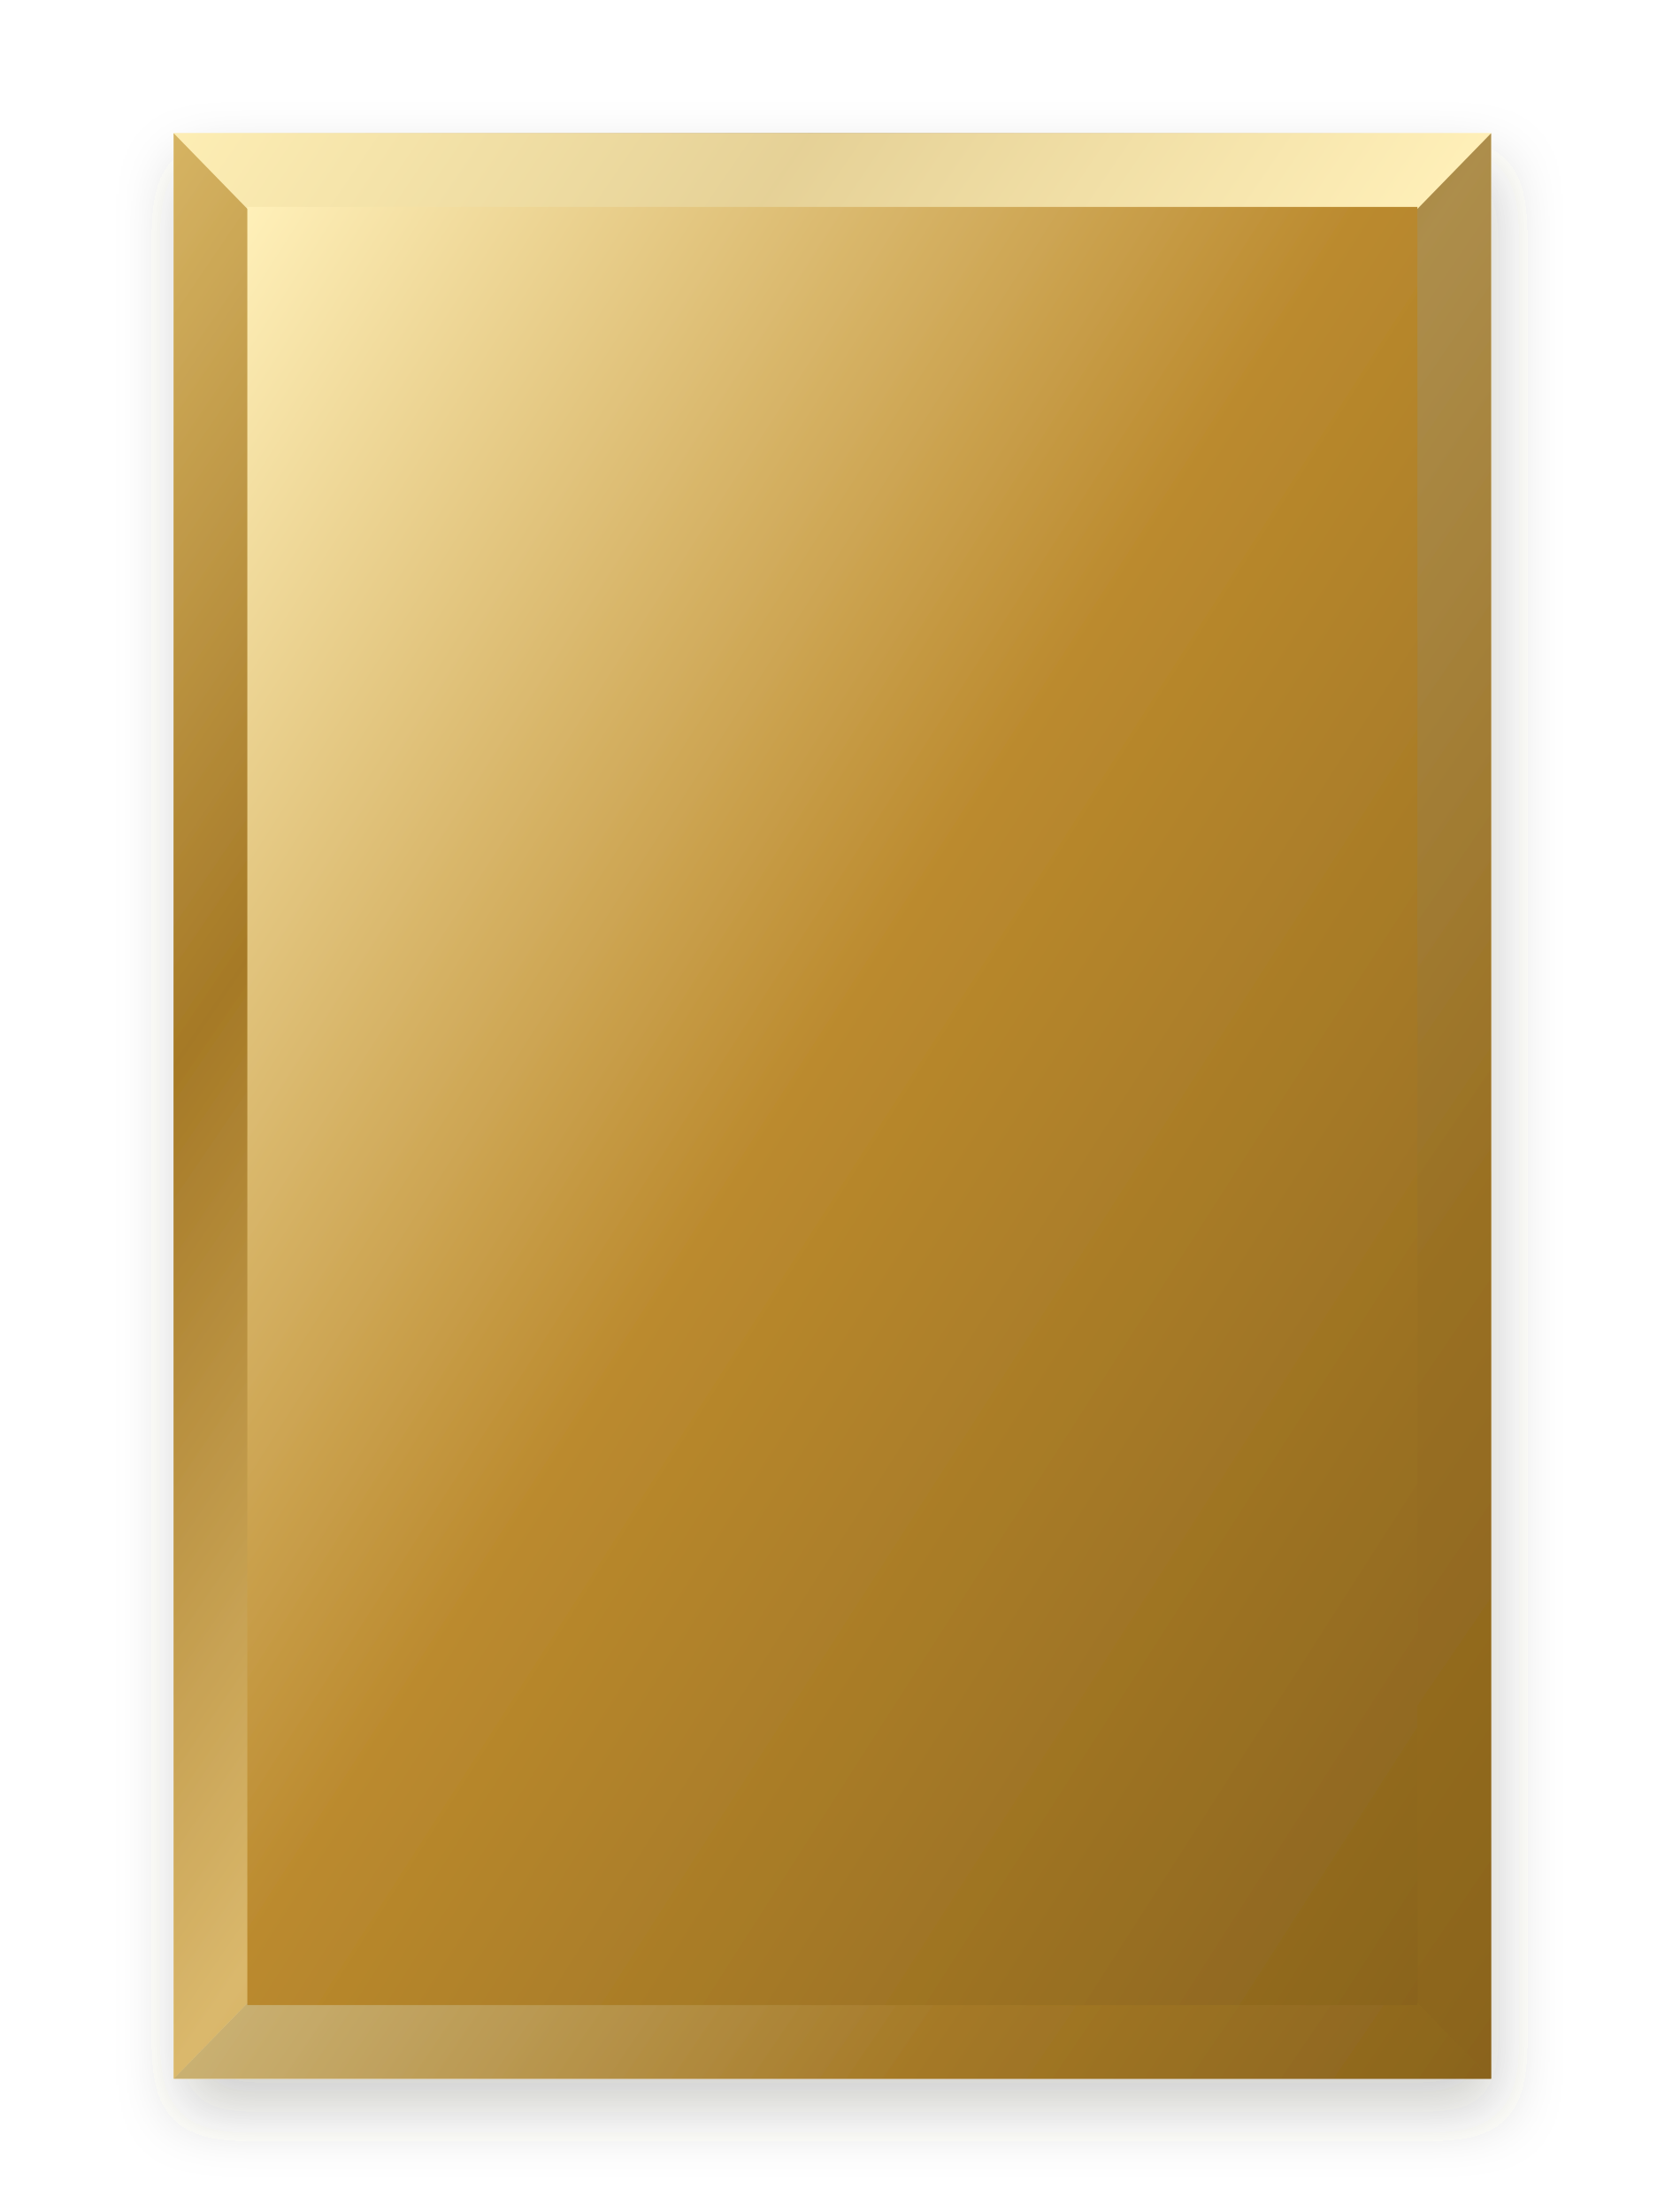
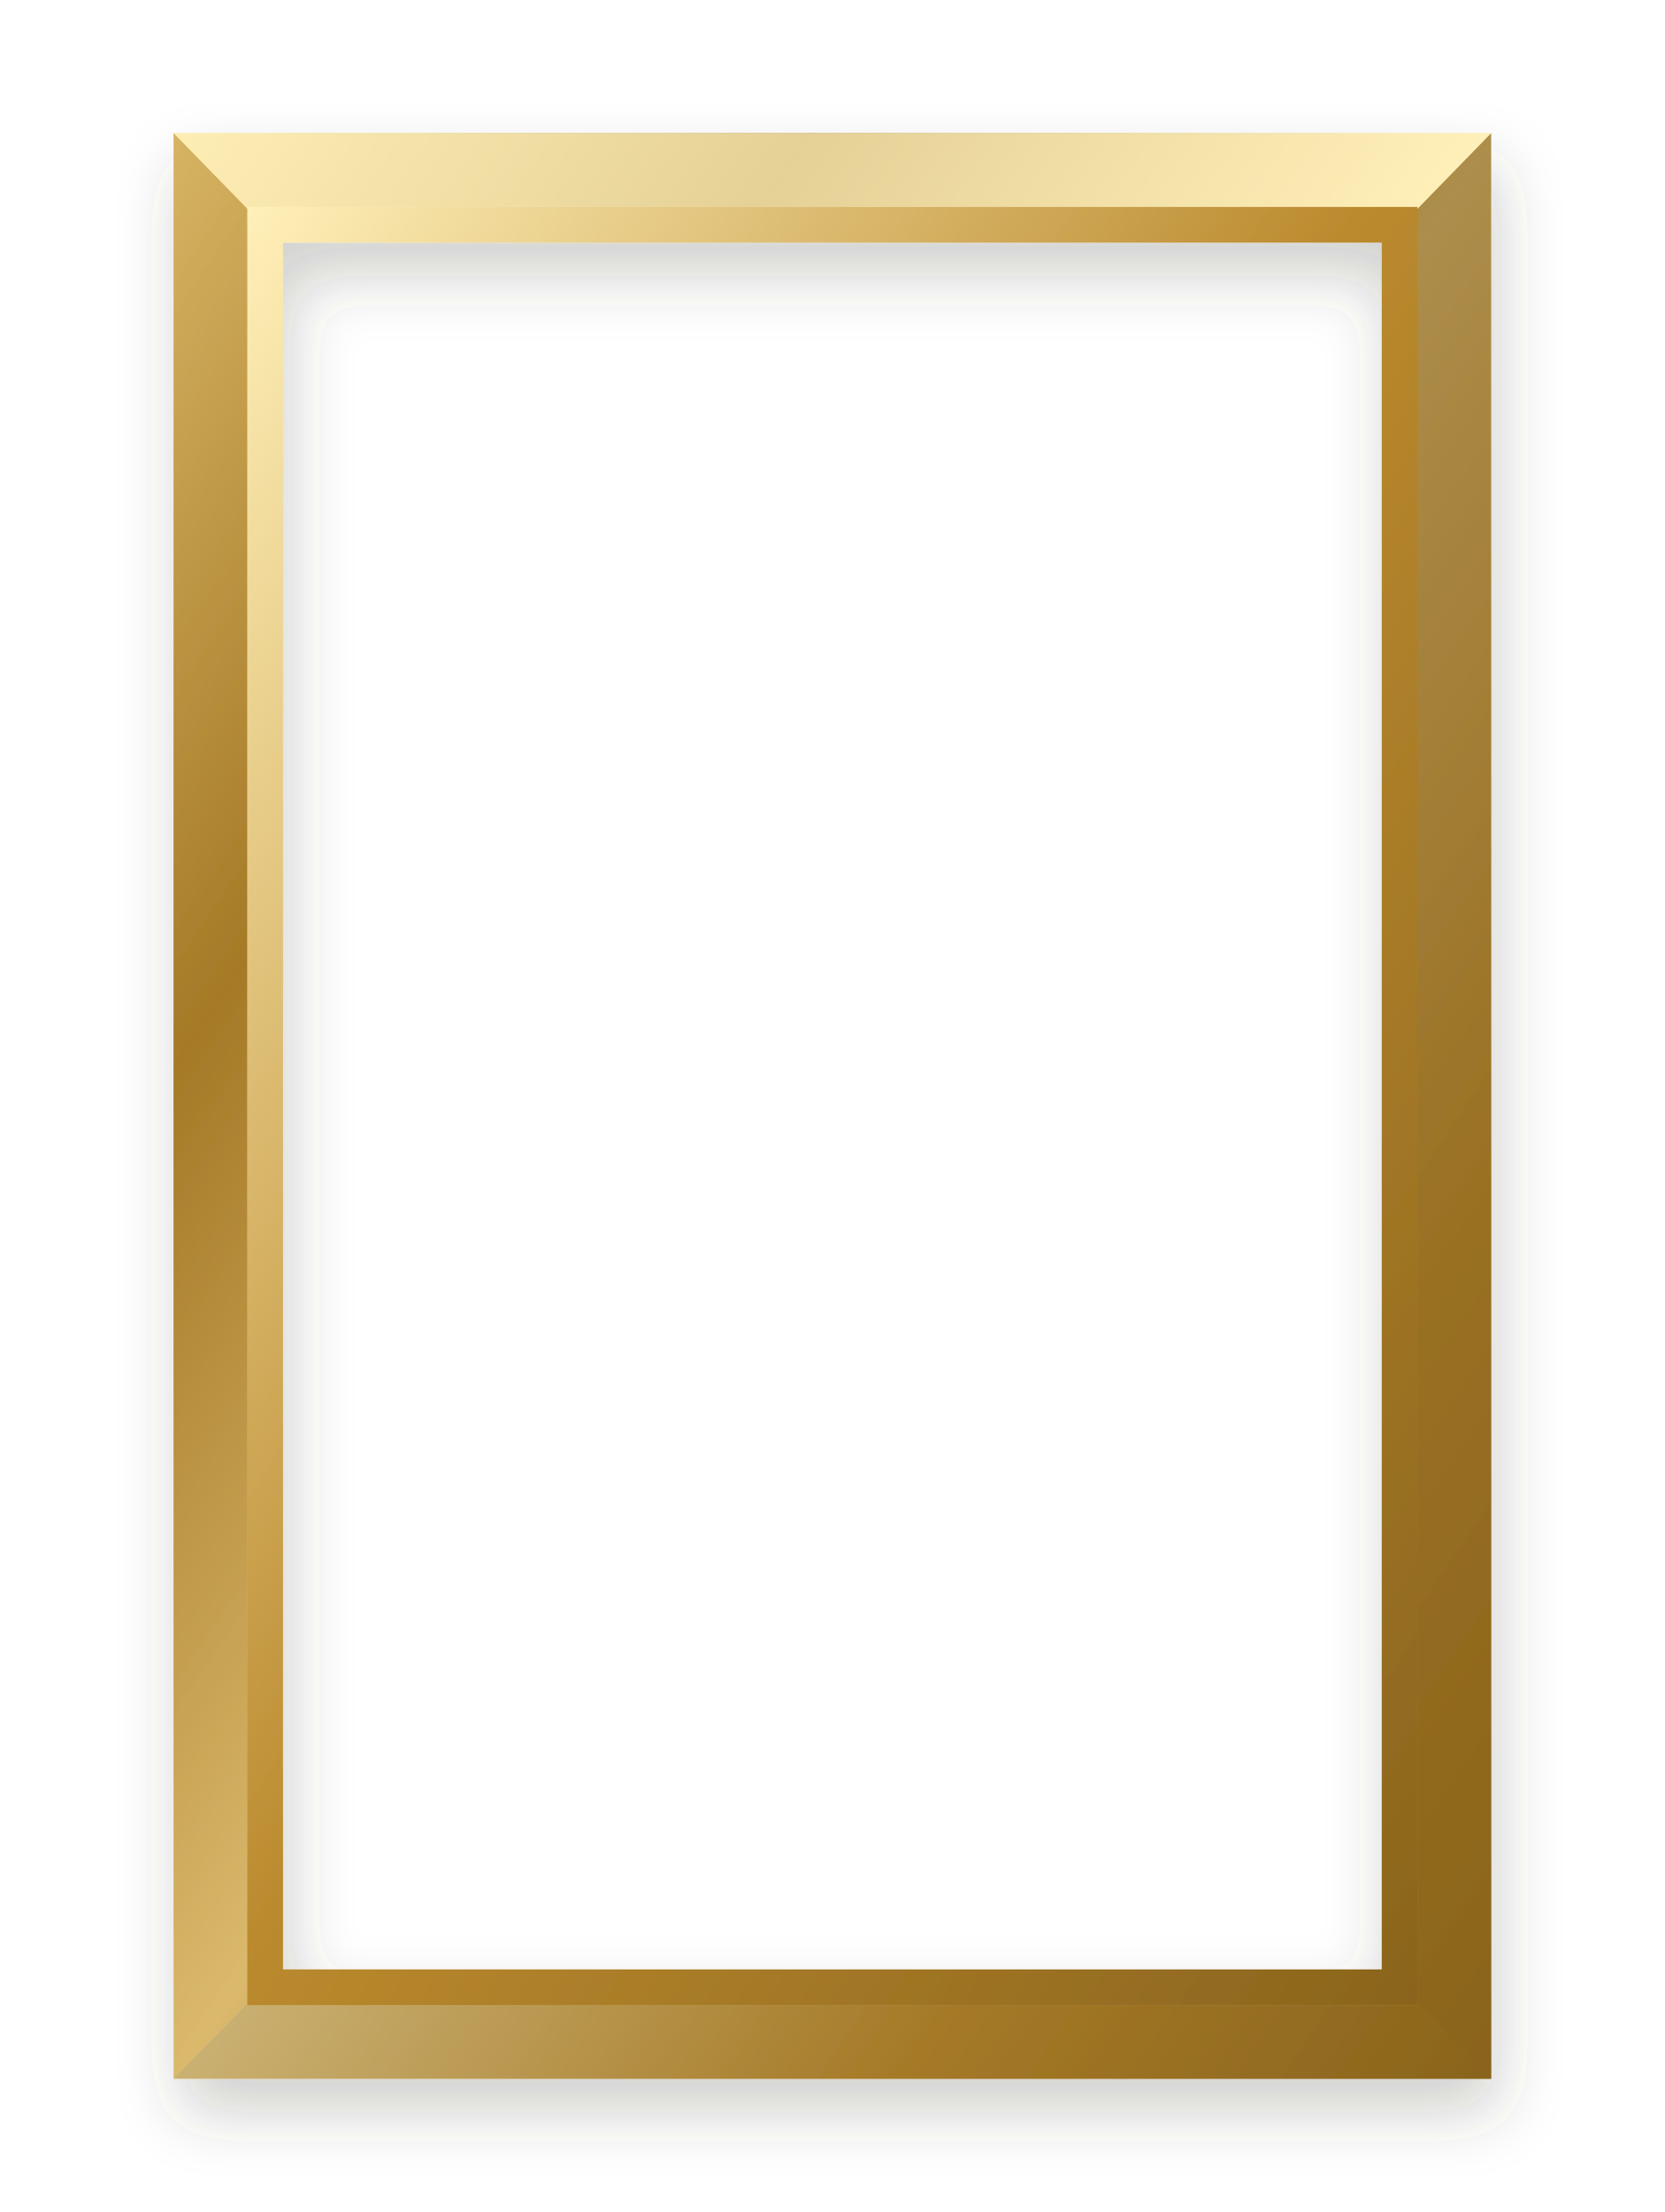
<svg xmlns="http://www.w3.org/2000/svg" width="700" height="930" viewBox="0 0 700 930" role="img" aria-label="Caricatură de cuplu în ramă aurie">
  <defs>
    <linearGradient id="outer" x1="0" y1="0" x2="1" y2="1">
      <stop stop-color="#f6e6a4" />
      <stop offset=".24" stop-color="#8a641d" />
      <stop offset=".5" stop-color="#fff0b9" />
      <stop offset=".78" stop-color="#bb8a2e" />
      <stop offset="1" stop-color="#8a641d" />
    </linearGradient>
    <linearGradient id="bevel" x1="0" y1="0" x2="1" y2="1">
      <stop stop-color="#fff0b9" />
      <stop offset=".48" stop-color="#bb8a2e" />
      <stop offset="1" stop-color="#8a641d" />
    </linearGradient>
    <filter id="shadow" x="-20%" y="-20%" width="150%" height="150%">
      <feDropShadow dx="3" dy="14" stdDeviation="13" flood-color="#463b35" flood-opacity=".24" />
    </filter>
  </defs>
  <g filter="url(#shadow)">
-     <rect x="73" y="56" width="554" height="818" fill="url(#outer)" />
+     <path fill="url(#outer)" fill-rule="evenodd" d="M73 56H627V874H73Z M104 87V843H596V87Z" />
    <path d="M73 56L111 95H589L627 56Z" fill="#fff0b9" opacity=".78" />
    <path d="M73 56L111 95V835L73 874Z" fill="#bb8a2e" opacity=".55" />
    <path d="M627 56L589 95V835L627 874Z" fill="#8a641d" opacity=".7" />
    <path d="M73 874L111 835H589L627 874Z" fill="#8a641d" opacity=".45" />
-     <rect x="104" y="87" width="492" height="756" fill="url(#bevel)" />
+     <path fill="url(#bevel)" fill-rule="evenodd" d="M104 87H596V843H104Z M119 102V828H581V102Z" />
  </g>
</svg>
